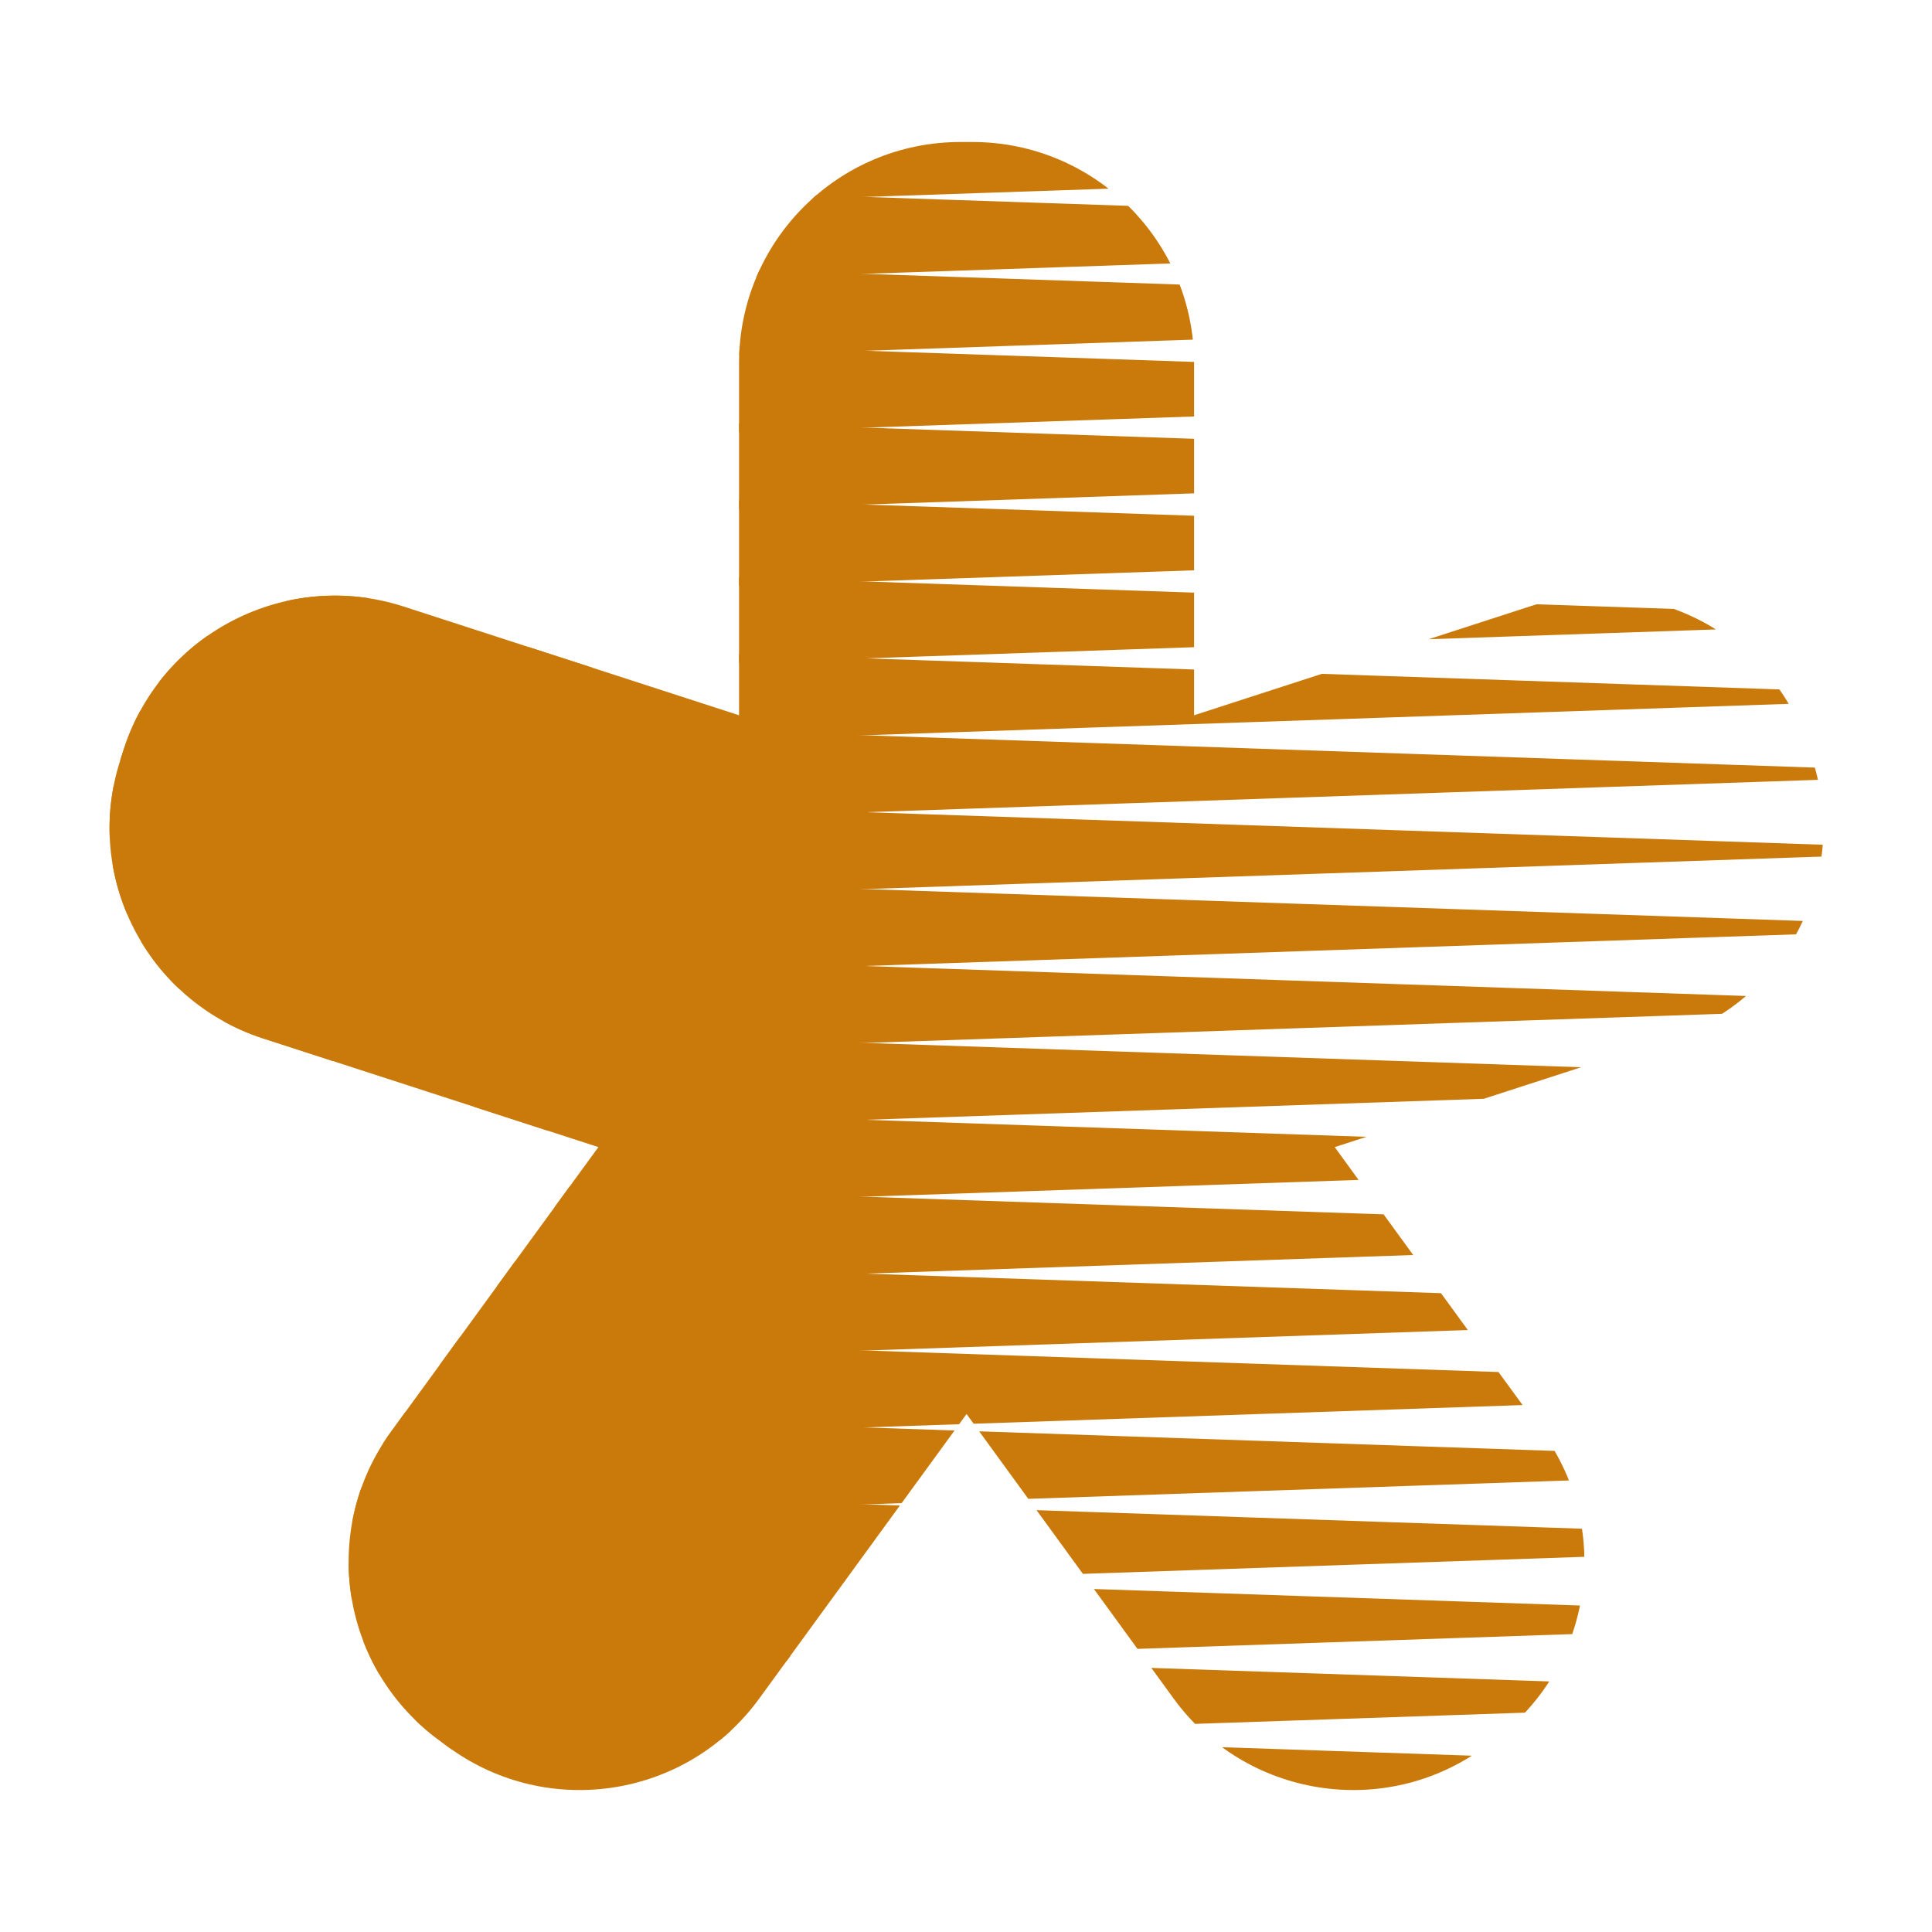
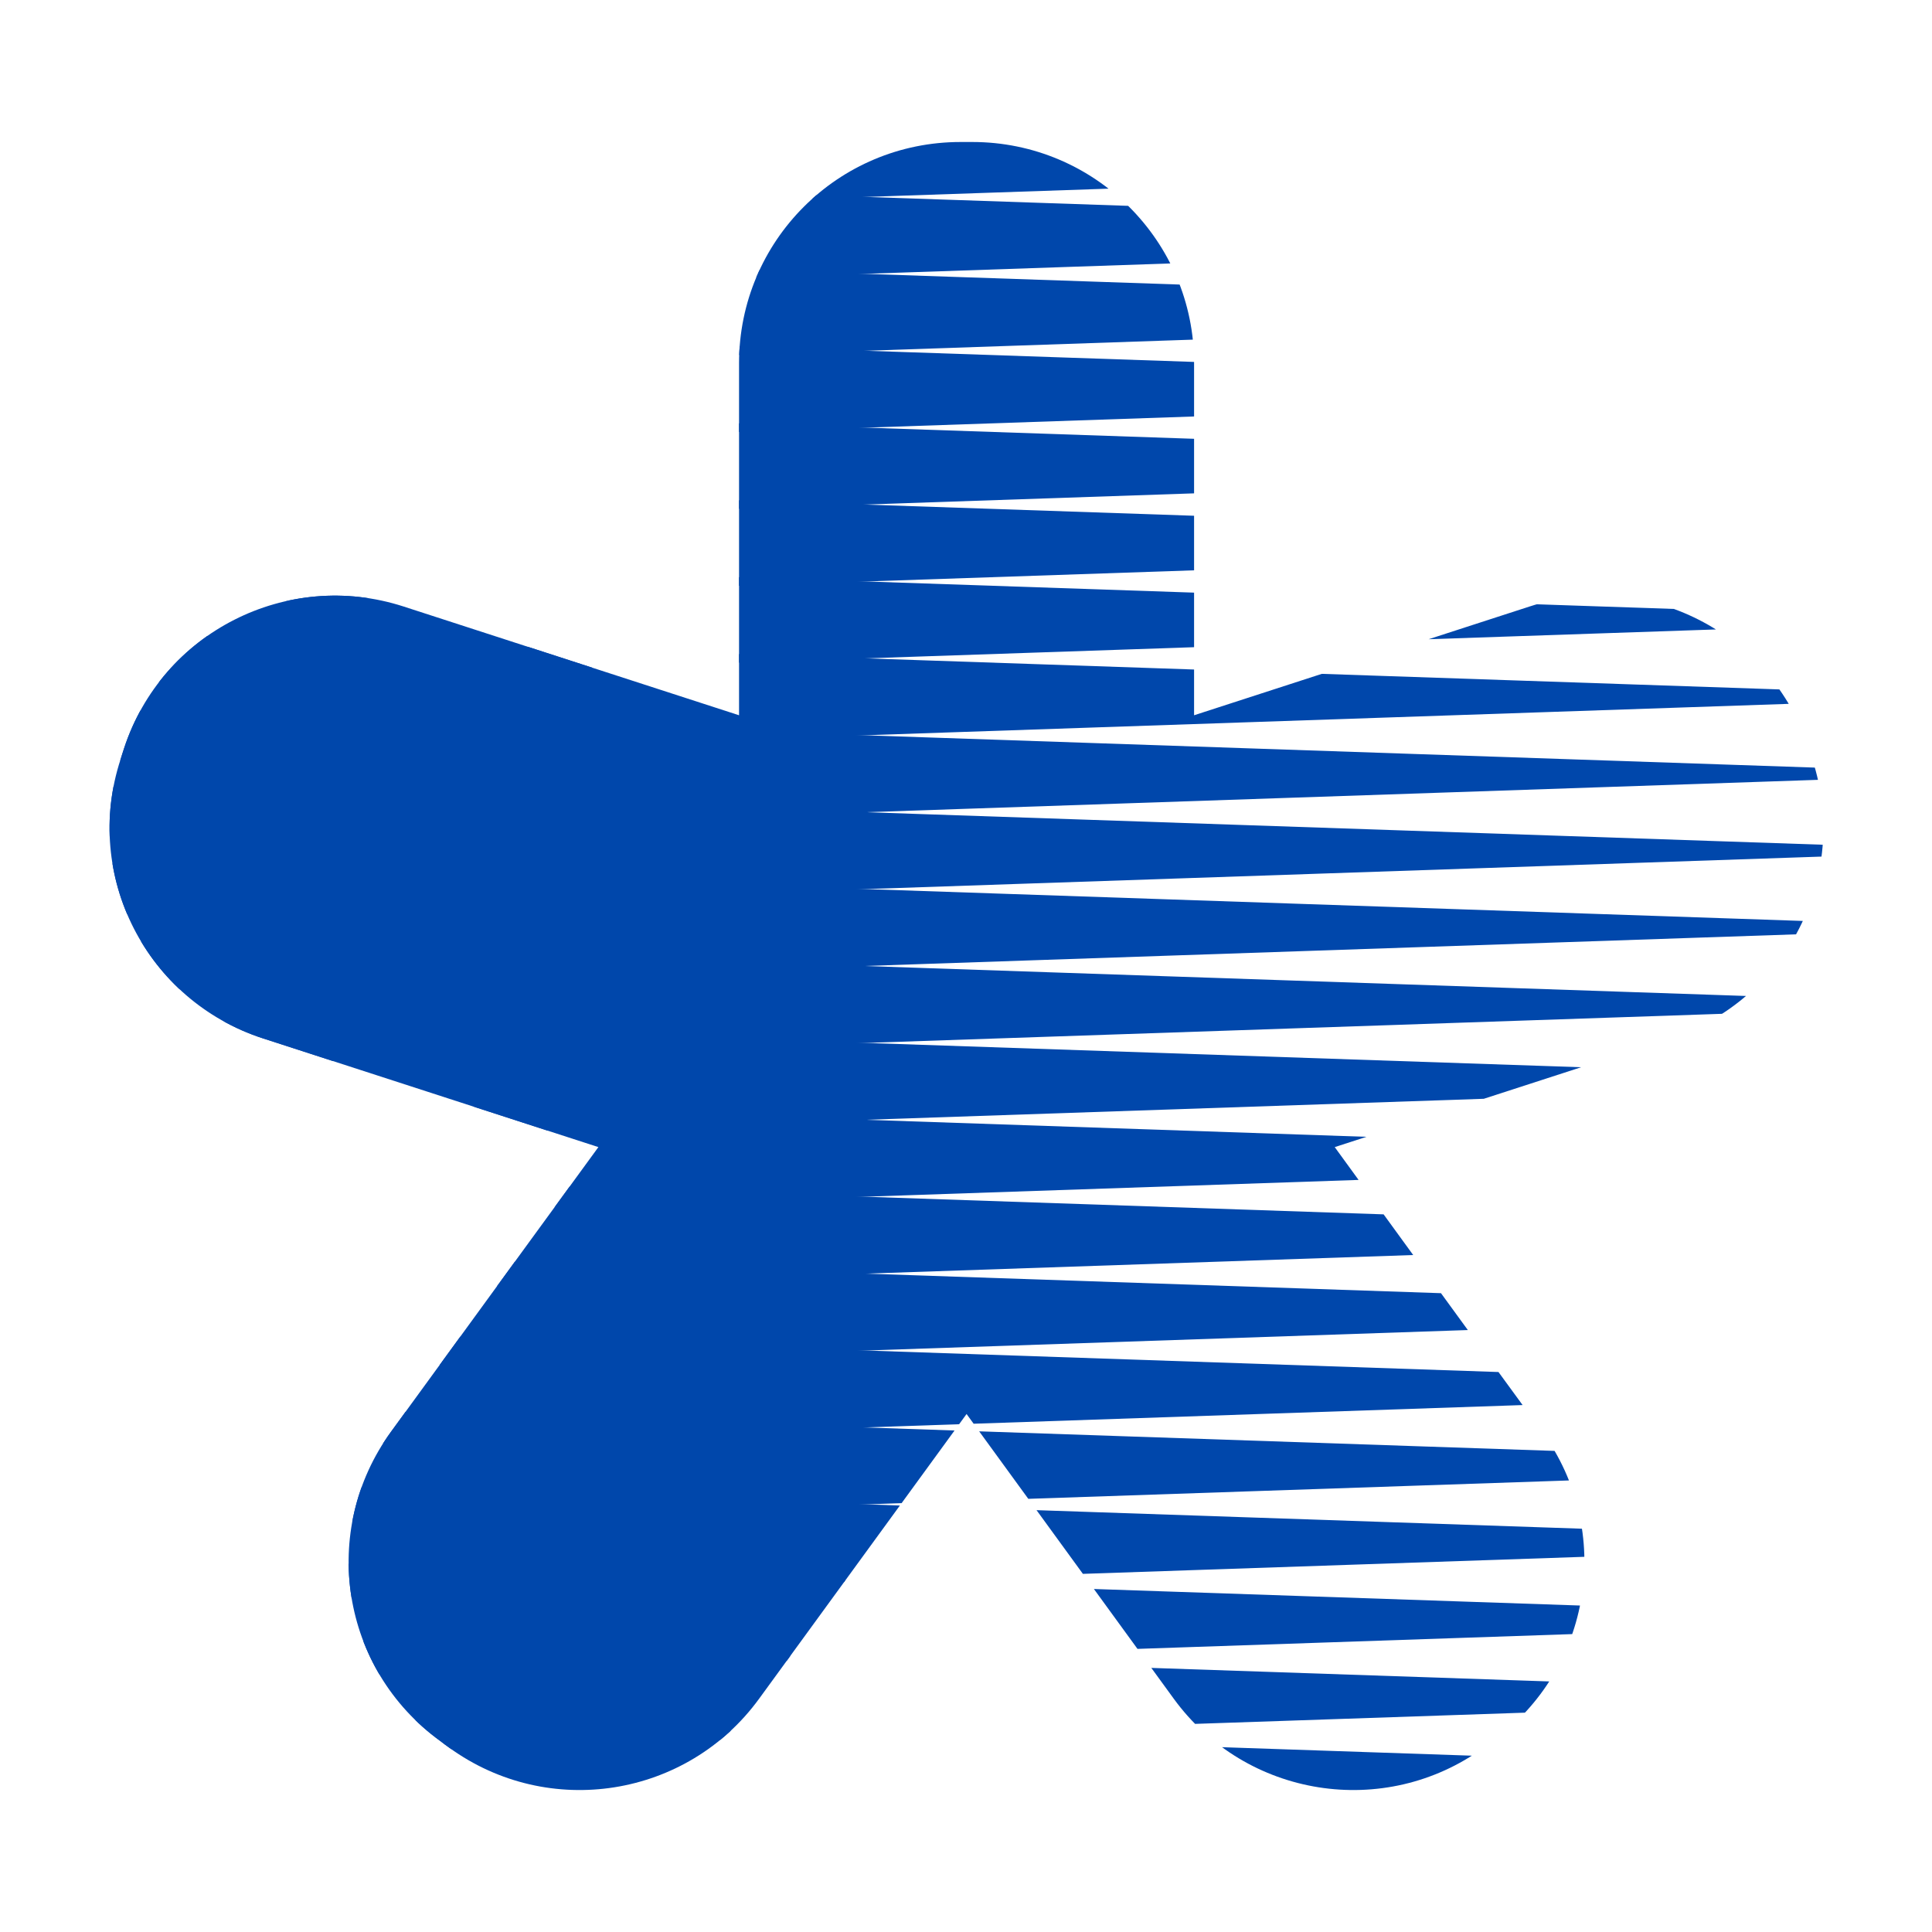
<svg xmlns="http://www.w3.org/2000/svg" width="500" zoomAndPan="magnify" viewBox="0 0 375 375" height="500" preserveAspectRatio="xMidYMid meet" version="1.0">
  <defs>
    <clipPath id="846d2627fd">
      <path d="M 21.242 27.562 L 354 27.562 L 354 45 L 21.242 45 Z M 21.242 27.562 " clip-rule="nonzero" />
    </clipPath>
    <clipPath id="1c17666295">
      <path d="M 147.336 329.73 C 133.344 348.926 106.488 353.18 87.23 339.25 C 86.594 338.816 86.016 338.352 85.426 337.906 C 66.168 323.973 61.93 297.121 75.875 277.93 C 94.301 252.594 116.148 222.652 116.148 222.652 C 116.148 222.652 80.852 211.219 51.023 201.543 C 28.406 194.199 16.027 169.969 23.387 147.434 C 23.625 146.73 23.816 145.996 24.074 145.277 C 31.43 122.727 55.707 110.41 78.324 117.719 C 108.152 127.395 143.449 138.832 143.449 138.832 L 143.449 70.488 C 143.449 46.77 162.66 27.562 186.441 27.562 L 188.73 27.562 C 212.465 27.562 231.77 46.77 231.77 70.488 L 231.77 138.832 C 231.77 138.832 267.066 127.395 296.895 117.719 C 319.508 110.395 343.789 122.727 351.098 145.277 C 351.387 146.012 351.578 146.73 351.785 147.434 C 359.141 169.988 346.812 194.199 324.195 201.543 C 294.32 211.219 259.07 222.652 259.07 222.652 C 259.07 222.652 280.805 252.594 299.34 277.93 C 313.289 297.121 308.984 323.957 289.793 337.906 C 289.203 338.336 288.578 338.801 287.938 339.25 C 268.73 353.18 241.828 348.926 227.832 329.73 C 209.41 304.398 187.609 274.457 187.609 274.457 C 187.609 274.457 165.777 304.398 147.336 329.73 Z M 147.336 329.73 " clip-rule="nonzero" />
    </clipPath>
    <clipPath id="b67107c4ed">
      <path d="M 21.242 32 L 354 32 L 354 60 L 21.242 60 Z M 21.242 32 " clip-rule="nonzero" />
    </clipPath>
    <clipPath id="4bcb7b3279">
      <path d="M 147.336 329.73 C 133.344 348.926 106.488 353.18 87.23 339.25 C 86.594 338.816 86.016 338.352 85.426 337.906 C 66.168 323.973 61.93 297.121 75.875 277.93 C 94.301 252.594 116.148 222.652 116.148 222.652 C 116.148 222.652 80.852 211.219 51.023 201.543 C 28.406 194.199 16.027 169.969 23.387 147.434 C 23.625 146.73 23.816 145.996 24.074 145.277 C 31.43 122.727 55.707 110.41 78.324 117.719 C 108.152 127.395 143.449 138.832 143.449 138.832 L 143.449 70.488 C 143.449 46.77 162.66 27.562 186.441 27.562 L 188.73 27.562 C 212.465 27.562 231.77 46.77 231.77 70.488 L 231.77 138.832 C 231.77 138.832 267.066 127.395 296.895 117.719 C 319.508 110.395 343.789 122.727 351.098 145.277 C 351.387 146.012 351.578 146.73 351.785 147.434 C 359.141 169.988 346.812 194.199 324.195 201.543 C 294.32 211.219 259.07 222.652 259.07 222.652 C 259.07 222.652 280.805 252.594 299.34 277.93 C 313.289 297.121 308.984 323.957 289.793 337.906 C 289.203 338.336 288.578 338.801 287.938 339.25 C 268.73 353.18 241.828 348.926 227.832 329.73 C 209.41 304.398 187.609 274.457 187.609 274.457 C 187.609 274.457 165.777 304.398 147.336 329.73 Z M 147.336 329.73 " clip-rule="nonzero" />
    </clipPath>
    <clipPath id="239f1c3ef4">
      <path d="M 21.242 47 L 354 47 L 354 75 L 21.242 75 Z M 21.242 47 " clip-rule="nonzero" />
    </clipPath>
    <clipPath id="25548eeae4">
      <path d="M 147.336 329.73 C 133.344 348.926 106.488 353.18 87.23 339.25 C 86.594 338.816 86.016 338.352 85.426 337.906 C 66.168 323.973 61.93 297.121 75.875 277.93 C 94.301 252.594 116.148 222.652 116.148 222.652 C 116.148 222.652 80.852 211.219 51.023 201.543 C 28.406 194.199 16.027 169.969 23.387 147.434 C 23.625 146.73 23.816 145.996 24.074 145.277 C 31.43 122.727 55.707 110.41 78.324 117.719 C 108.152 127.395 143.449 138.832 143.449 138.832 L 143.449 70.488 C 143.449 46.77 162.66 27.562 186.441 27.562 L 188.73 27.562 C 212.465 27.562 231.77 46.77 231.77 70.488 L 231.77 138.832 C 231.77 138.832 267.066 127.395 296.895 117.719 C 319.508 110.395 343.789 122.727 351.098 145.277 C 351.387 146.012 351.578 146.73 351.785 147.434 C 359.141 169.988 346.812 194.199 324.195 201.543 C 294.32 211.219 259.07 222.652 259.07 222.652 C 259.07 222.652 280.805 252.594 299.34 277.93 C 313.289 297.121 308.984 323.957 289.793 337.906 C 289.203 338.336 288.578 338.801 287.938 339.25 C 268.73 353.18 241.828 348.926 227.832 329.73 C 209.41 304.398 187.609 274.457 187.609 274.457 C 187.609 274.457 165.777 304.398 147.336 329.73 Z M 147.336 329.73 " clip-rule="nonzero" />
    </clipPath>
    <clipPath id="4e769411f2">
      <path d="M 21.242 61 L 354 61 L 354 90 L 21.242 90 Z M 21.242 61 " clip-rule="nonzero" />
    </clipPath>
    <clipPath id="ec1c4f6a53">
      <path d="M 147.336 329.73 C 133.344 348.926 106.488 353.18 87.23 339.25 C 86.594 338.816 86.016 338.352 85.426 337.906 C 66.168 323.973 61.93 297.121 75.875 277.93 C 94.301 252.594 116.148 222.652 116.148 222.652 C 116.148 222.652 80.852 211.219 51.023 201.543 C 28.406 194.199 16.027 169.969 23.387 147.434 C 23.625 146.73 23.816 145.996 24.074 145.277 C 31.43 122.727 55.707 110.41 78.324 117.719 C 108.152 127.395 143.449 138.832 143.449 138.832 L 143.449 70.488 C 143.449 46.77 162.66 27.562 186.441 27.562 L 188.73 27.562 C 212.465 27.562 231.77 46.77 231.77 70.488 L 231.77 138.832 C 231.77 138.832 267.066 127.395 296.895 117.719 C 319.508 110.395 343.789 122.727 351.098 145.277 C 351.387 146.012 351.578 146.73 351.785 147.434 C 359.141 169.988 346.812 194.199 324.195 201.543 C 294.32 211.219 259.07 222.652 259.07 222.652 C 259.07 222.652 280.805 252.594 299.34 277.93 C 313.289 297.121 308.984 323.957 289.793 337.906 C 289.203 338.336 288.578 338.801 287.938 339.25 C 268.73 353.18 241.828 348.926 227.832 329.73 C 209.41 304.398 187.609 274.457 187.609 274.457 C 187.609 274.457 165.777 304.398 147.336 329.73 Z M 147.336 329.73 " clip-rule="nonzero" />
    </clipPath>
    <clipPath id="59d74f00a9">
      <path d="M 21.242 76 L 354 76 L 354 105 L 21.242 105 Z M 21.242 76 " clip-rule="nonzero" />
    </clipPath>
    <clipPath id="4a79bfa28d">
      <path d="M 147.336 329.73 C 133.344 348.926 106.488 353.18 87.23 339.25 C 86.594 338.816 86.016 338.352 85.426 337.906 C 66.168 323.973 61.93 297.121 75.875 277.93 C 94.301 252.594 116.148 222.652 116.148 222.652 C 116.148 222.652 80.852 211.219 51.023 201.543 C 28.406 194.199 16.027 169.969 23.387 147.434 C 23.625 146.73 23.816 145.996 24.074 145.277 C 31.43 122.727 55.707 110.41 78.324 117.719 C 108.152 127.395 143.449 138.832 143.449 138.832 L 143.449 70.488 C 143.449 46.77 162.66 27.562 186.441 27.562 L 188.73 27.562 C 212.465 27.562 231.77 46.77 231.77 70.488 L 231.77 138.832 C 231.77 138.832 267.066 127.395 296.895 117.719 C 319.508 110.395 343.789 122.727 351.098 145.277 C 351.387 146.012 351.578 146.73 351.785 147.434 C 359.141 169.988 346.812 194.199 324.195 201.543 C 294.32 211.219 259.07 222.652 259.07 222.652 C 259.07 222.652 280.805 252.594 299.34 277.93 C 313.289 297.121 308.984 323.957 289.793 337.906 C 289.203 338.336 288.578 338.801 287.938 339.25 C 268.73 353.18 241.828 348.926 227.832 329.73 C 209.41 304.398 187.609 274.457 187.609 274.457 C 187.609 274.457 165.777 304.398 147.336 329.73 Z M 147.336 329.73 " clip-rule="nonzero" />
    </clipPath>
    <clipPath id="18f8cc3c72">
      <path d="M 21.242 91 L 354 91 L 354 119 L 21.242 119 Z M 21.242 91 " clip-rule="nonzero" />
    </clipPath>
    <clipPath id="bc3f425c98">
      <path d="M 147.336 329.73 C 133.344 348.926 106.488 353.18 87.23 339.25 C 86.594 338.816 86.016 338.352 85.426 337.906 C 66.168 323.973 61.93 297.121 75.875 277.93 C 94.301 252.594 116.148 222.652 116.148 222.652 C 116.148 222.652 80.852 211.219 51.023 201.543 C 28.406 194.199 16.027 169.969 23.387 147.434 C 23.625 146.73 23.816 145.996 24.074 145.277 C 31.43 122.727 55.707 110.41 78.324 117.719 C 108.152 127.395 143.449 138.832 143.449 138.832 L 143.449 70.488 C 143.449 46.77 162.66 27.562 186.441 27.562 L 188.73 27.562 C 212.465 27.562 231.77 46.77 231.77 70.488 L 231.77 138.832 C 231.77 138.832 267.066 127.395 296.895 117.719 C 319.508 110.395 343.789 122.727 351.098 145.277 C 351.387 146.012 351.578 146.73 351.785 147.434 C 359.141 169.988 346.812 194.199 324.195 201.543 C 294.32 211.219 259.07 222.652 259.07 222.652 C 259.07 222.652 280.805 252.594 299.34 277.93 C 313.289 297.121 308.984 323.957 289.793 337.906 C 289.203 338.336 288.578 338.801 287.938 339.25 C 268.73 353.18 241.828 348.926 227.832 329.73 C 209.41 304.398 187.609 274.457 187.609 274.457 C 187.609 274.457 165.777 304.398 147.336 329.73 Z M 147.336 329.73 " clip-rule="nonzero" />
    </clipPath>
    <clipPath id="8e218f6658">
      <path d="M 21.242 106 L 354 106 L 354 134 L 21.242 134 Z M 21.242 106 " clip-rule="nonzero" />
    </clipPath>
    <clipPath id="dfae917da2">
      <path d="M 147.336 329.73 C 133.344 348.926 106.488 353.18 87.23 339.25 C 86.594 338.816 86.016 338.352 85.426 337.906 C 66.168 323.973 61.93 297.121 75.875 277.93 C 94.301 252.594 116.148 222.652 116.148 222.652 C 116.148 222.652 80.852 211.219 51.023 201.543 C 28.406 194.199 16.027 169.969 23.387 147.434 C 23.625 146.73 23.816 145.996 24.074 145.277 C 31.43 122.727 55.707 110.41 78.324 117.719 C 108.152 127.395 143.449 138.832 143.449 138.832 L 143.449 70.488 C 143.449 46.77 162.66 27.562 186.441 27.562 L 188.73 27.562 C 212.465 27.562 231.77 46.77 231.77 70.488 L 231.77 138.832 C 231.77 138.832 267.066 127.395 296.895 117.719 C 319.508 110.395 343.789 122.727 351.098 145.277 C 351.387 146.012 351.578 146.73 351.785 147.434 C 359.141 169.988 346.812 194.199 324.195 201.543 C 294.32 211.219 259.07 222.652 259.07 222.652 C 259.07 222.652 280.805 252.594 299.34 277.93 C 313.289 297.121 308.984 323.957 289.793 337.906 C 289.203 338.336 288.578 338.801 287.938 339.25 C 268.73 353.18 241.828 348.926 227.832 329.73 C 209.41 304.398 187.609 274.457 187.609 274.457 C 187.609 274.457 165.777 304.398 147.336 329.73 Z M 147.336 329.73 " clip-rule="nonzero" />
    </clipPath>
    <clipPath id="a7ffdead7a">
      <path d="M 21.242 121 L 354 121 L 354 149 L 21.242 149 Z M 21.242 121 " clip-rule="nonzero" />
    </clipPath>
    <clipPath id="7ac23df32a">
      <path d="M 147.336 329.73 C 133.344 348.926 106.488 353.18 87.23 339.25 C 86.594 338.816 86.016 338.352 85.426 337.906 C 66.168 323.973 61.93 297.121 75.875 277.93 C 94.301 252.594 116.148 222.652 116.148 222.652 C 116.148 222.652 80.852 211.219 51.023 201.543 C 28.406 194.199 16.027 169.969 23.387 147.434 C 23.625 146.73 23.816 145.996 24.074 145.277 C 31.43 122.727 55.707 110.41 78.324 117.719 C 108.152 127.395 143.449 138.832 143.449 138.832 L 143.449 70.488 C 143.449 46.77 162.66 27.562 186.441 27.562 L 188.73 27.562 C 212.465 27.562 231.77 46.77 231.77 70.488 L 231.77 138.832 C 231.77 138.832 267.066 127.395 296.895 117.719 C 319.508 110.395 343.789 122.727 351.098 145.277 C 351.387 146.012 351.578 146.73 351.785 147.434 C 359.141 169.988 346.812 194.199 324.195 201.543 C 294.32 211.219 259.07 222.652 259.07 222.652 C 259.07 222.652 280.805 252.594 299.34 277.93 C 313.289 297.121 308.984 323.957 289.793 337.906 C 289.203 338.336 288.578 338.801 287.938 339.25 C 268.73 353.18 241.828 348.926 227.832 329.73 C 209.41 304.398 187.609 274.457 187.609 274.457 C 187.609 274.457 165.777 304.398 147.336 329.73 Z M 147.336 329.73 " clip-rule="nonzero" />
    </clipPath>
    <clipPath id="889c80b71e">
      <path d="M 21.242 136 L 354 136 L 354 164 L 21.242 164 Z M 21.242 136 " clip-rule="nonzero" />
    </clipPath>
    <clipPath id="91bda8b24e">
      <path d="M 147.336 329.73 C 133.344 348.926 106.488 353.18 87.23 339.25 C 86.594 338.816 86.016 338.352 85.426 337.906 C 66.168 323.973 61.93 297.121 75.875 277.93 C 94.301 252.594 116.148 222.652 116.148 222.652 C 116.148 222.652 80.852 211.219 51.023 201.543 C 28.406 194.199 16.027 169.969 23.387 147.434 C 23.625 146.73 23.816 145.996 24.074 145.277 C 31.43 122.727 55.707 110.41 78.324 117.719 C 108.152 127.395 143.449 138.832 143.449 138.832 L 143.449 70.488 C 143.449 46.77 162.66 27.562 186.441 27.562 L 188.73 27.562 C 212.465 27.562 231.77 46.77 231.77 70.488 L 231.77 138.832 C 231.77 138.832 267.066 127.395 296.895 117.719 C 319.508 110.395 343.789 122.727 351.098 145.277 C 351.387 146.012 351.578 146.73 351.785 147.434 C 359.141 169.988 346.812 194.199 324.195 201.543 C 294.32 211.219 259.07 222.652 259.07 222.652 C 259.07 222.652 280.805 252.594 299.34 277.93 C 313.289 297.121 308.984 323.957 289.793 337.906 C 289.203 338.336 288.578 338.801 287.938 339.25 C 268.73 353.18 241.828 348.926 227.832 329.73 C 209.41 304.398 187.609 274.457 187.609 274.457 C 187.609 274.457 165.777 304.398 147.336 329.73 Z M 147.336 329.73 " clip-rule="nonzero" />
    </clipPath>
    <clipPath id="bf552c77ee">
      <path d="M 21.242 151 L 354 151 L 354 179 L 21.242 179 Z M 21.242 151 " clip-rule="nonzero" />
    </clipPath>
    <clipPath id="5dc0c05a8c">
      <path d="M 147.336 329.73 C 133.344 348.926 106.488 353.18 87.23 339.25 C 86.594 338.816 86.016 338.352 85.426 337.906 C 66.168 323.973 61.93 297.121 75.875 277.93 C 94.301 252.594 116.148 222.652 116.148 222.652 C 116.148 222.652 80.852 211.219 51.023 201.543 C 28.406 194.199 16.027 169.969 23.387 147.434 C 23.625 146.73 23.816 145.996 24.074 145.277 C 31.43 122.727 55.707 110.41 78.324 117.719 C 108.152 127.395 143.449 138.832 143.449 138.832 L 143.449 70.488 C 143.449 46.77 162.66 27.562 186.441 27.562 L 188.73 27.562 C 212.465 27.562 231.77 46.77 231.77 70.488 L 231.77 138.832 C 231.77 138.832 267.066 127.395 296.895 117.719 C 319.508 110.395 343.789 122.727 351.098 145.277 C 351.387 146.012 351.578 146.73 351.785 147.434 C 359.141 169.988 346.812 194.199 324.195 201.543 C 294.32 211.219 259.07 222.652 259.07 222.652 C 259.07 222.652 280.805 252.594 299.34 277.93 C 313.289 297.121 308.984 323.957 289.793 337.906 C 289.203 338.336 288.578 338.801 287.938 339.25 C 268.73 353.18 241.828 348.926 227.832 329.73 C 209.41 304.398 187.609 274.457 187.609 274.457 C 187.609 274.457 165.777 304.398 147.336 329.73 Z M 147.336 329.73 " clip-rule="nonzero" />
    </clipPath>
    <clipPath id="2c8d3a0c11">
      <path d="M 21.242 166 L 354 166 L 354 194 L 21.242 194 Z M 21.242 166 " clip-rule="nonzero" />
    </clipPath>
    <clipPath id="d4ba5630dd">
      <path d="M 147.336 329.73 C 133.344 348.926 106.488 353.18 87.23 339.25 C 86.594 338.816 86.016 338.352 85.426 337.906 C 66.168 323.973 61.93 297.121 75.875 277.93 C 94.301 252.594 116.148 222.652 116.148 222.652 C 116.148 222.652 80.852 211.219 51.023 201.543 C 28.406 194.199 16.027 169.969 23.387 147.434 C 23.625 146.73 23.816 145.996 24.074 145.277 C 31.43 122.727 55.707 110.41 78.324 117.719 C 108.152 127.395 143.449 138.832 143.449 138.832 L 143.449 70.488 C 143.449 46.77 162.66 27.562 186.441 27.562 L 188.73 27.562 C 212.465 27.562 231.77 46.77 231.77 70.488 L 231.77 138.832 C 231.77 138.832 267.066 127.395 296.895 117.719 C 319.508 110.395 343.789 122.727 351.098 145.277 C 351.387 146.012 351.578 146.73 351.785 147.434 C 359.141 169.988 346.812 194.199 324.195 201.543 C 294.32 211.219 259.07 222.652 259.07 222.652 C 259.07 222.652 280.805 252.594 299.34 277.93 C 313.289 297.121 308.984 323.957 289.793 337.906 C 289.203 338.336 288.578 338.801 287.938 339.25 C 268.73 353.18 241.828 348.926 227.832 329.73 C 209.41 304.398 187.609 274.457 187.609 274.457 C 187.609 274.457 165.777 304.398 147.336 329.73 Z M 147.336 329.73 " clip-rule="nonzero" />
    </clipPath>
    <clipPath id="be1769e89f">
      <path d="M 21.242 181 L 354 181 L 354 209 L 21.242 209 Z M 21.242 181 " clip-rule="nonzero" />
    </clipPath>
    <clipPath id="778aa184af">
      <path d="M 147.336 329.73 C 133.344 348.926 106.488 353.18 87.23 339.25 C 86.594 338.816 86.016 338.352 85.426 337.906 C 66.168 323.973 61.93 297.121 75.875 277.93 C 94.301 252.594 116.148 222.652 116.148 222.652 C 116.148 222.652 80.852 211.219 51.023 201.543 C 28.406 194.199 16.027 169.969 23.387 147.434 C 23.625 146.73 23.816 145.996 24.074 145.277 C 31.43 122.727 55.707 110.41 78.324 117.719 C 108.152 127.395 143.449 138.832 143.449 138.832 L 143.449 70.488 C 143.449 46.77 162.66 27.562 186.441 27.562 L 188.73 27.562 C 212.465 27.562 231.77 46.77 231.77 70.488 L 231.77 138.832 C 231.77 138.832 267.066 127.395 296.895 117.719 C 319.508 110.395 343.789 122.727 351.098 145.277 C 351.387 146.012 351.578 146.73 351.785 147.434 C 359.141 169.988 346.812 194.199 324.195 201.543 C 294.32 211.219 259.07 222.652 259.07 222.652 C 259.07 222.652 280.805 252.594 299.34 277.93 C 313.289 297.121 308.984 323.957 289.793 337.906 C 289.203 338.336 288.578 338.801 287.938 339.25 C 268.73 353.18 241.828 348.926 227.832 329.73 C 209.41 304.398 187.609 274.457 187.609 274.457 C 187.609 274.457 165.777 304.398 147.336 329.73 Z M 147.336 329.73 " clip-rule="nonzero" />
    </clipPath>
    <clipPath id="a9affb54ce">
      <path d="M 21.242 196 L 354 196 L 354 224 L 21.242 224 Z M 21.242 196 " clip-rule="nonzero" />
    </clipPath>
    <clipPath id="3beb275bf1">
      <path d="M 147.336 329.73 C 133.344 348.926 106.488 353.18 87.23 339.25 C 86.594 338.816 86.016 338.352 85.426 337.906 C 66.168 323.973 61.93 297.121 75.875 277.93 C 94.301 252.594 116.148 222.652 116.148 222.652 C 116.148 222.652 80.852 211.219 51.023 201.543 C 28.406 194.199 16.027 169.969 23.387 147.434 C 23.625 146.73 23.816 145.996 24.074 145.277 C 31.43 122.727 55.707 110.41 78.324 117.719 C 108.152 127.395 143.449 138.832 143.449 138.832 L 143.449 70.488 C 143.449 46.77 162.66 27.562 186.441 27.562 L 188.73 27.562 C 212.465 27.562 231.77 46.77 231.77 70.488 L 231.77 138.832 C 231.77 138.832 267.066 127.395 296.895 117.719 C 319.508 110.395 343.789 122.727 351.098 145.277 C 351.387 146.012 351.578 146.73 351.785 147.434 C 359.141 169.988 346.812 194.199 324.195 201.543 C 294.32 211.219 259.07 222.652 259.07 222.652 C 259.07 222.652 280.805 252.594 299.34 277.93 C 313.289 297.121 308.984 323.957 289.793 337.906 C 289.203 338.336 288.578 338.801 287.938 339.25 C 268.73 353.18 241.828 348.926 227.832 329.73 C 209.41 304.398 187.609 274.457 187.609 274.457 C 187.609 274.457 165.777 304.398 147.336 329.73 Z M 147.336 329.73 " clip-rule="nonzero" />
    </clipPath>
    <clipPath id="f88423b8b4">
      <path d="M 21.242 211 L 354 211 L 354 239 L 21.242 239 Z M 21.242 211 " clip-rule="nonzero" />
    </clipPath>
    <clipPath id="7b7dac00a6">
      <path d="M 147.336 329.73 C 133.344 348.926 106.488 353.18 87.23 339.25 C 86.594 338.816 86.016 338.352 85.426 337.906 C 66.168 323.973 61.93 297.121 75.875 277.93 C 94.301 252.594 116.148 222.652 116.148 222.652 C 116.148 222.652 80.852 211.219 51.023 201.543 C 28.406 194.199 16.027 169.969 23.387 147.434 C 23.625 146.73 23.816 145.996 24.074 145.277 C 31.43 122.727 55.707 110.41 78.324 117.719 C 108.152 127.395 143.449 138.832 143.449 138.832 L 143.449 70.488 C 143.449 46.77 162.66 27.562 186.441 27.562 L 188.73 27.562 C 212.465 27.562 231.77 46.77 231.77 70.488 L 231.77 138.832 C 231.77 138.832 267.066 127.395 296.895 117.719 C 319.508 110.395 343.789 122.727 351.098 145.277 C 351.387 146.012 351.578 146.73 351.785 147.434 C 359.141 169.988 346.812 194.199 324.195 201.543 C 294.32 211.219 259.07 222.652 259.07 222.652 C 259.07 222.652 280.805 252.594 299.34 277.93 C 313.289 297.121 308.984 323.957 289.793 337.906 C 289.203 338.336 288.578 338.801 287.938 339.25 C 268.73 353.18 241.828 348.926 227.832 329.73 C 209.41 304.398 187.609 274.457 187.609 274.457 C 187.609 274.457 165.777 304.398 147.336 329.73 Z M 147.336 329.73 " clip-rule="nonzero" />
    </clipPath>
    <clipPath id="2fe3b1e2af">
      <path d="M 21.242 226 L 354 226 L 354 254 L 21.242 254 Z M 21.242 226 " clip-rule="nonzero" />
    </clipPath>
    <clipPath id="392f0bcef5">
      <path d="M 147.336 329.73 C 133.344 348.926 106.488 353.18 87.23 339.25 C 86.594 338.816 86.016 338.352 85.426 337.906 C 66.168 323.973 61.93 297.121 75.875 277.93 C 94.301 252.594 116.148 222.652 116.148 222.652 C 116.148 222.652 80.852 211.219 51.023 201.543 C 28.406 194.199 16.027 169.969 23.387 147.434 C 23.625 146.73 23.816 145.996 24.074 145.277 C 31.43 122.727 55.707 110.41 78.324 117.719 C 108.152 127.395 143.449 138.832 143.449 138.832 L 143.449 70.488 C 143.449 46.77 162.66 27.562 186.441 27.562 L 188.73 27.562 C 212.465 27.562 231.77 46.77 231.77 70.488 L 231.77 138.832 C 231.77 138.832 267.066 127.395 296.895 117.719 C 319.508 110.395 343.789 122.727 351.098 145.277 C 351.387 146.012 351.578 146.73 351.785 147.434 C 359.141 169.988 346.812 194.199 324.195 201.543 C 294.32 211.219 259.07 222.652 259.07 222.652 C 259.07 222.652 280.805 252.594 299.34 277.93 C 313.289 297.121 308.984 323.957 289.793 337.906 C 289.203 338.336 288.578 338.801 287.938 339.25 C 268.73 353.18 241.828 348.926 227.832 329.73 C 209.41 304.398 187.609 274.457 187.609 274.457 C 187.609 274.457 165.777 304.398 147.336 329.73 Z M 147.336 329.73 " clip-rule="nonzero" />
    </clipPath>
    <clipPath id="79d746da21">
      <path d="M 21.242 241 L 354 241 L 354 269 L 21.242 269 Z M 21.242 241 " clip-rule="nonzero" />
    </clipPath>
    <clipPath id="4cd6c43f71">
      <path d="M 147.336 329.73 C 133.344 348.926 106.488 353.18 87.23 339.25 C 86.594 338.816 86.016 338.352 85.426 337.906 C 66.168 323.973 61.93 297.121 75.875 277.93 C 94.301 252.594 116.148 222.652 116.148 222.652 C 116.148 222.652 80.852 211.219 51.023 201.543 C 28.406 194.199 16.027 169.969 23.387 147.434 C 23.625 146.73 23.816 145.996 24.074 145.277 C 31.43 122.727 55.707 110.41 78.324 117.719 C 108.152 127.395 143.449 138.832 143.449 138.832 L 143.449 70.488 C 143.449 46.77 162.66 27.562 186.441 27.562 L 188.73 27.562 C 212.465 27.562 231.77 46.77 231.77 70.488 L 231.77 138.832 C 231.77 138.832 267.066 127.395 296.895 117.719 C 319.508 110.395 343.789 122.727 351.098 145.277 C 351.387 146.012 351.578 146.73 351.785 147.434 C 359.141 169.988 346.812 194.199 324.195 201.543 C 294.32 211.219 259.07 222.652 259.07 222.652 C 259.07 222.652 280.805 252.594 299.34 277.93 C 313.289 297.121 308.984 323.957 289.793 337.906 C 289.203 338.336 288.578 338.801 287.938 339.25 C 268.73 353.18 241.828 348.926 227.832 329.73 C 209.41 304.398 187.609 274.457 187.609 274.457 C 187.609 274.457 165.777 304.398 147.336 329.73 Z M 147.336 329.73 " clip-rule="nonzero" />
    </clipPath>
    <clipPath id="7b22cd13e1">
      <path d="M 21.242 256 L 354 256 L 354 284 L 21.242 284 Z M 21.242 256 " clip-rule="nonzero" />
    </clipPath>
    <clipPath id="c143ef2018">
      <path d="M 147.336 329.73 C 133.344 348.926 106.488 353.18 87.23 339.25 C 86.594 338.816 86.016 338.352 85.426 337.906 C 66.168 323.973 61.93 297.121 75.875 277.93 C 94.301 252.594 116.148 222.652 116.148 222.652 C 116.148 222.652 80.852 211.219 51.023 201.543 C 28.406 194.199 16.027 169.969 23.387 147.434 C 23.625 146.73 23.816 145.996 24.074 145.277 C 31.43 122.727 55.707 110.41 78.324 117.719 C 108.152 127.395 143.449 138.832 143.449 138.832 L 143.449 70.488 C 143.449 46.77 162.66 27.562 186.441 27.562 L 188.73 27.562 C 212.465 27.562 231.77 46.77 231.77 70.488 L 231.77 138.832 C 231.77 138.832 267.066 127.395 296.895 117.719 C 319.508 110.395 343.789 122.727 351.098 145.277 C 351.387 146.012 351.578 146.73 351.785 147.434 C 359.141 169.988 346.812 194.199 324.195 201.543 C 294.32 211.219 259.07 222.652 259.07 222.652 C 259.07 222.652 280.805 252.594 299.34 277.93 C 313.289 297.121 308.984 323.957 289.793 337.906 C 289.203 338.336 288.578 338.801 287.938 339.25 C 268.73 353.18 241.828 348.926 227.832 329.73 C 209.41 304.398 187.609 274.457 187.609 274.457 C 187.609 274.457 165.777 304.398 147.336 329.73 Z M 147.336 329.73 " clip-rule="nonzero" />
    </clipPath>
    <clipPath id="1eff3e63c2">
      <path d="M 21.242 270 L 354 270 L 354 299 L 21.242 299 Z M 21.242 270 " clip-rule="nonzero" />
    </clipPath>
    <clipPath id="bb00f1fc9f">
      <path d="M 147.336 329.73 C 133.344 348.926 106.488 353.18 87.23 339.25 C 86.594 338.816 86.016 338.352 85.426 337.906 C 66.168 323.973 61.93 297.121 75.875 277.93 C 94.301 252.594 116.148 222.652 116.148 222.652 C 116.148 222.652 80.852 211.219 51.023 201.543 C 28.406 194.199 16.027 169.969 23.387 147.434 C 23.625 146.73 23.816 145.996 24.074 145.277 C 31.43 122.727 55.707 110.41 78.324 117.719 C 108.152 127.395 143.449 138.832 143.449 138.832 L 143.449 70.488 C 143.449 46.77 162.66 27.562 186.441 27.562 L 188.73 27.562 C 212.465 27.562 231.77 46.77 231.77 70.488 L 231.77 138.832 C 231.77 138.832 267.066 127.395 296.895 117.719 C 319.508 110.395 343.789 122.727 351.098 145.277 C 351.387 146.012 351.578 146.73 351.785 147.434 C 359.141 169.988 346.812 194.199 324.195 201.543 C 294.32 211.219 259.07 222.652 259.07 222.652 C 259.07 222.652 280.805 252.594 299.34 277.93 C 313.289 297.121 308.984 323.957 289.793 337.906 C 289.203 338.336 288.578 338.801 287.938 339.25 C 268.73 353.18 241.828 348.926 227.832 329.73 C 209.41 304.398 187.609 274.457 187.609 274.457 C 187.609 274.457 165.777 304.398 147.336 329.73 Z M 147.336 329.73 " clip-rule="nonzero" />
    </clipPath>
    <clipPath id="e108d67e32">
      <path d="M 21.242 285 L 354 285 L 354 314 L 21.242 314 Z M 21.242 285 " clip-rule="nonzero" />
    </clipPath>
    <clipPath id="a1e20eea5d">
      <path d="M 147.336 329.73 C 133.344 348.926 106.488 353.18 87.23 339.25 C 86.594 338.816 86.016 338.352 85.426 337.906 C 66.168 323.973 61.93 297.121 75.875 277.93 C 94.301 252.594 116.148 222.652 116.148 222.652 C 116.148 222.652 80.852 211.219 51.023 201.543 C 28.406 194.199 16.027 169.969 23.387 147.434 C 23.625 146.73 23.816 145.996 24.074 145.277 C 31.43 122.727 55.707 110.41 78.324 117.719 C 108.152 127.395 143.449 138.832 143.449 138.832 L 143.449 70.488 C 143.449 46.77 162.66 27.562 186.441 27.562 L 188.73 27.562 C 212.465 27.562 231.77 46.77 231.77 70.488 L 231.77 138.832 C 231.77 138.832 267.066 127.395 296.895 117.719 C 319.508 110.395 343.789 122.727 351.098 145.277 C 351.387 146.012 351.578 146.73 351.785 147.434 C 359.141 169.988 346.812 194.199 324.195 201.543 C 294.32 211.219 259.07 222.652 259.07 222.652 C 259.07 222.652 280.805 252.594 299.34 277.93 C 313.289 297.121 308.984 323.957 289.793 337.906 C 289.203 338.336 288.578 338.801 287.938 339.25 C 268.73 353.18 241.828 348.926 227.832 329.73 C 209.41 304.398 187.609 274.457 187.609 274.457 C 187.609 274.457 165.777 304.398 147.336 329.73 Z M 147.336 329.73 " clip-rule="nonzero" />
    </clipPath>
    <clipPath id="f1ae341a71">
      <path d="M 21.242 300 L 354 300 L 354 328 L 21.242 328 Z M 21.242 300 " clip-rule="nonzero" />
    </clipPath>
    <clipPath id="0d1793cb76">
      <path d="M 147.336 329.73 C 133.344 348.926 106.488 353.18 87.23 339.25 C 86.594 338.816 86.016 338.352 85.426 337.906 C 66.168 323.973 61.93 297.121 75.875 277.93 C 94.301 252.594 116.148 222.652 116.148 222.652 C 116.148 222.652 80.852 211.219 51.023 201.543 C 28.406 194.199 16.027 169.969 23.387 147.434 C 23.625 146.73 23.816 145.996 24.074 145.277 C 31.43 122.727 55.707 110.41 78.324 117.719 C 108.152 127.395 143.449 138.832 143.449 138.832 L 143.449 70.488 C 143.449 46.77 162.66 27.562 186.441 27.562 L 188.73 27.562 C 212.465 27.562 231.77 46.77 231.77 70.488 L 231.77 138.832 C 231.77 138.832 267.066 127.395 296.895 117.719 C 319.508 110.395 343.789 122.727 351.098 145.277 C 351.387 146.012 351.578 146.73 351.785 147.434 C 359.141 169.988 346.812 194.199 324.195 201.543 C 294.32 211.219 259.07 222.652 259.07 222.652 C 259.07 222.652 280.805 252.594 299.34 277.93 C 313.289 297.121 308.984 323.957 289.793 337.906 C 289.203 338.336 288.578 338.801 287.938 339.25 C 268.73 353.18 241.828 348.926 227.832 329.73 C 209.41 304.398 187.609 274.457 187.609 274.457 C 187.609 274.457 165.777 304.398 147.336 329.73 Z M 147.336 329.73 " clip-rule="nonzero" />
    </clipPath>
    <clipPath id="9b4d765d82">
      <path d="M 21.242 315 L 354 315 L 354 343 L 21.242 343 Z M 21.242 315 " clip-rule="nonzero" />
    </clipPath>
    <clipPath id="7fc6b65854">
      <path d="M 147.336 329.73 C 133.344 348.926 106.488 353.18 87.23 339.25 C 86.594 338.816 86.016 338.352 85.426 337.906 C 66.168 323.973 61.93 297.121 75.875 277.93 C 94.301 252.594 116.148 222.652 116.148 222.652 C 116.148 222.652 80.852 211.219 51.023 201.543 C 28.406 194.199 16.027 169.969 23.387 147.434 C 23.625 146.73 23.816 145.996 24.074 145.277 C 31.43 122.727 55.707 110.41 78.324 117.719 C 108.152 127.395 143.449 138.832 143.449 138.832 L 143.449 70.488 C 143.449 46.77 162.66 27.562 186.441 27.562 L 188.73 27.562 C 212.465 27.562 231.77 46.77 231.77 70.488 L 231.77 138.832 C 231.77 138.832 267.066 127.395 296.895 117.719 C 319.508 110.395 343.789 122.727 351.098 145.277 C 351.387 146.012 351.578 146.73 351.785 147.434 C 359.141 169.988 346.812 194.199 324.195 201.543 C 294.32 211.219 259.07 222.652 259.07 222.652 C 259.07 222.652 280.805 252.594 299.34 277.93 C 313.289 297.121 308.984 323.957 289.793 337.906 C 289.203 338.336 288.578 338.801 287.938 339.25 C 268.73 353.18 241.828 348.926 227.832 329.73 C 209.41 304.398 187.609 274.457 187.609 274.457 C 187.609 274.457 165.777 304.398 147.336 329.73 Z M 147.336 329.73 " clip-rule="nonzero" />
    </clipPath>
    <clipPath id="d17724eee6">
      <path d="M 21.242 330 L 354 330 L 354 347.812 L 21.242 347.812 Z M 21.242 330 " clip-rule="nonzero" />
    </clipPath>
    <clipPath id="6a4f4f8387">
      <path d="M 147.336 329.73 C 133.344 348.926 106.488 353.18 87.23 339.25 C 86.594 338.816 86.016 338.352 85.426 337.906 C 66.168 323.973 61.93 297.121 75.875 277.93 C 94.301 252.594 116.148 222.652 116.148 222.652 C 116.148 222.652 80.852 211.219 51.023 201.543 C 28.406 194.199 16.027 169.969 23.387 147.434 C 23.625 146.73 23.816 145.996 24.074 145.277 C 31.43 122.727 55.707 110.41 78.324 117.719 C 108.152 127.395 143.449 138.832 143.449 138.832 L 143.449 70.488 C 143.449 46.77 162.66 27.562 186.441 27.562 L 188.73 27.562 C 212.465 27.562 231.77 46.77 231.77 70.488 L 231.77 138.832 C 231.77 138.832 267.066 127.395 296.895 117.719 C 319.508 110.395 343.789 122.727 351.098 145.277 C 351.387 146.012 351.578 146.73 351.785 147.434 C 359.141 169.988 346.812 194.199 324.195 201.543 C 294.32 211.219 259.07 222.652 259.07 222.652 C 259.07 222.652 280.805 252.594 299.34 277.93 C 313.289 297.121 308.984 323.957 289.793 337.906 C 289.203 338.336 288.578 338.801 287.938 339.25 C 268.73 353.18 241.828 348.926 227.832 329.73 C 209.41 304.398 187.609 274.457 187.609 274.457 C 187.609 274.457 165.777 304.398 147.336 329.73 Z M 147.336 329.73 " clip-rule="nonzero" />
    </clipPath>
  </defs>
  <g clip-path="url(#846d2627fd)">
    <g clip-path="url(#1c17666295)">
-       <path fill="#c97a0a" d="M -12.344 17.168 L 387.5 30.762 L -12.344 44.355 Z M -12.344 17.168 " fill-opacity="1" fill-rule="nonzero" />
+       <path fill="#0047ab" d="M -12.344 17.168 L 387.5 30.762 L -12.344 44.355 Z M -12.344 17.168 " fill-opacity="1" fill-rule="nonzero" />
    </g>
  </g>
  <g clip-path="url(#b67107c4ed)">
    <g clip-path="url(#4bcb7b3279)">
-       <path fill="#c97a0a" d="M -12.344 32.09 L 387.5 45.684 L -12.344 59.277 Z M -12.344 32.09 " fill-opacity="1" fill-rule="nonzero" />
+       <path fill="#0047ab" d="M -12.344 32.09 L 387.5 45.684 L -12.344 59.277 Z M -12.344 32.09 " fill-opacity="1" fill-rule="nonzero" />
    </g>
  </g>
  <g clip-path="url(#239f1c3ef4)">
    <g clip-path="url(#25548eeae4)">
-       <path fill="#c97a0a" d="M -12.344 47.027 L 387.5 60.621 L -12.344 74.215 Z M -12.344 47.027 " fill-opacity="1" fill-rule="nonzero" />
+       <path fill="#0047ab" d="M -12.344 47.027 L 387.5 60.621 L -12.344 74.215 Z M -12.344 47.027 " fill-opacity="1" fill-rule="nonzero" />
    </g>
  </g>
  <g clip-path="url(#4e769411f2)">
    <g clip-path="url(#ec1c4f6a53)">
-       <path fill="#c97a0a" d="M -12.344 61.949 L 387.5 75.543 L -12.344 89.137 Z M -12.344 61.949 " fill-opacity="1" fill-rule="nonzero" />
+       <path fill="#0047ab" d="M -12.344 61.949 L 387.5 75.543 L -12.344 89.137 Z M -12.344 61.949 " fill-opacity="1" fill-rule="nonzero" />
    </g>
  </g>
  <g clip-path="url(#59d74f00a9)">
    <g clip-path="url(#4a79bfa28d)">
-       <path fill="#c97a0a" d="M -12.344 76.871 L 387.5 90.465 L -12.344 104.059 Z M -12.344 76.871 " fill-opacity="1" fill-rule="nonzero" />
+       <path fill="#0047ab" d="M -12.344 76.871 L 387.5 90.465 L -12.344 104.059 Z M -12.344 76.871 " fill-opacity="1" fill-rule="nonzero" />
    </g>
  </g>
  <g clip-path="url(#18f8cc3c72)">
    <g clip-path="url(#bc3f425c98)">
-       <path fill="#c97a0a" d="M -12.344 91.809 L 387.5 105.402 L -12.344 119 Z M -12.344 91.809 " fill-opacity="1" fill-rule="nonzero" />
+       <path fill="#0047ab" d="M -12.344 91.809 L 387.5 105.402 L -12.344 119 Z M -12.344 91.809 " fill-opacity="1" fill-rule="nonzero" />
    </g>
  </g>
  <g clip-path="url(#8e218f6658)">
    <g clip-path="url(#dfae917da2)">
-       <path fill="#c97a0a" d="M -12.344 106.73 L 387.5 120.324 L -12.344 133.922 Z M -12.344 106.73 " fill-opacity="1" fill-rule="nonzero" />
+       <path fill="#0047ab" d="M -12.344 106.73 L 387.5 120.324 L -12.344 133.922 Z M -12.344 106.73 " fill-opacity="1" fill-rule="nonzero" />
    </g>
  </g>
  <g clip-path="url(#a7ffdead7a)">
    <g clip-path="url(#7ac23df32a)">
-       <path fill="#c97a0a" d="M -12.344 121.652 L 387.5 135.246 L -12.344 148.844 Z M -12.344 121.652 " fill-opacity="1" fill-rule="nonzero" />
+       <path fill="#0047ab" d="M -12.344 121.652 L 387.5 135.246 L -12.344 148.844 Z M -12.344 121.652 " fill-opacity="1" fill-rule="nonzero" />
    </g>
  </g>
  <g clip-path="url(#889c80b71e)">
    <g clip-path="url(#91bda8b24e)">
-       <path fill="#c97a0a" d="M -12.344 136.59 L 387.5 150.188 L -12.344 163.781 Z M -12.344 136.59 " fill-opacity="1" fill-rule="nonzero" />
+       <path fill="#0047ab" d="M -12.344 136.59 L 387.5 150.188 L -12.344 163.781 Z M -12.344 136.59 " fill-opacity="1" fill-rule="nonzero" />
    </g>
  </g>
  <g clip-path="url(#bf552c77ee)">
    <g clip-path="url(#5dc0c05a8c)">
-       <path fill="#c97a0a" d="M -12.344 151.512 L 387.5 165.109 L -12.344 178.703 Z M -12.344 151.512 " fill-opacity="1" fill-rule="nonzero" />
+       <path fill="#0047ab" d="M -12.344 151.512 L 387.5 165.109 L -12.344 178.703 Z M -12.344 151.512 " fill-opacity="1" fill-rule="nonzero" />
    </g>
  </g>
  <g clip-path="url(#2c8d3a0c11)">
    <g clip-path="url(#d4ba5630dd)">
-       <path fill="#c97a0a" d="M -12.344 166.438 L 387.5 180.031 L -12.344 193.625 Z M -12.344 166.438 " fill-opacity="1" fill-rule="nonzero" />
+       <path fill="#0047ab" d="M -12.344 166.438 L 387.5 180.031 L -12.344 193.625 Z M -12.344 166.438 " fill-opacity="1" fill-rule="nonzero" />
    </g>
  </g>
  <g clip-path="url(#be1769e89f)">
    <g clip-path="url(#778aa184af)">
-       <path fill="#c97a0a" d="M -12.344 181.375 L 387.5 194.969 L -12.344 208.562 Z M -12.344 181.375 " fill-opacity="1" fill-rule="nonzero" />
+       <path fill="#0047ab" d="M -12.344 181.375 L 387.5 194.969 L -12.344 208.562 Z M -12.344 181.375 " fill-opacity="1" fill-rule="nonzero" />
    </g>
  </g>
  <g clip-path="url(#a9affb54ce)">
    <g clip-path="url(#3beb275bf1)">
-       <path fill="#c97a0a" d="M -12.344 196.297 L 387.5 209.891 L -12.344 223.484 Z M -12.344 196.297 " fill-opacity="1" fill-rule="nonzero" />
+       <path fill="#0047ab" d="M -12.344 196.297 L 387.5 209.891 L -12.344 223.484 Z M -12.344 196.297 " fill-opacity="1" fill-rule="nonzero" />
    </g>
  </g>
  <g clip-path="url(#f88423b8b4)">
    <g clip-path="url(#7b7dac00a6)">
-       <path fill="#c97a0a" d="M -12.344 211.219 L 387.5 224.812 L -12.344 238.406 Z M -12.344 211.219 " fill-opacity="1" fill-rule="nonzero" />
+       <path fill="#0047ab" d="M -12.344 211.219 L 387.5 224.812 L -12.344 238.406 Z M -12.344 211.219 " fill-opacity="1" fill-rule="nonzero" />
    </g>
  </g>
  <g clip-path="url(#2fe3b1e2af)">
    <g clip-path="url(#392f0bcef5)">
-       <path fill="#c97a0a" d="M -12.344 226.156 L 387.5 239.75 L -12.344 253.348 Z M -12.344 226.156 " fill-opacity="1" fill-rule="nonzero" />
+       <path fill="#0047ab" d="M -12.344 226.156 L 387.5 239.75 L -12.344 253.348 Z M -12.344 226.156 " fill-opacity="1" fill-rule="nonzero" />
    </g>
  </g>
  <g clip-path="url(#79d746da21)">
    <g clip-path="url(#4cd6c43f71)">
-       <path fill="#c97a0a" d="M -12.344 241.078 L 387.5 254.672 L -12.344 268.27 Z M -12.344 241.078 " fill-opacity="1" fill-rule="nonzero" />
+       <path fill="#0047ab" d="M -12.344 241.078 L 387.5 254.672 L -12.344 268.27 Z M -12.344 241.078 " fill-opacity="1" fill-rule="nonzero" />
    </g>
  </g>
  <g clip-path="url(#7b22cd13e1)">
    <g clip-path="url(#c143ef2018)">
-       <path fill="#c97a0a" d="M -12.344 256 L 387.5 269.594 L -12.344 283.191 Z M -12.344 256 " fill-opacity="1" fill-rule="nonzero" />
+       <path fill="#0047ab" d="M -12.344 256 L 387.5 269.594 L -12.344 283.191 Z M -12.344 256 " fill-opacity="1" fill-rule="nonzero" />
    </g>
  </g>
  <g clip-path="url(#1eff3e63c2)">
    <g clip-path="url(#bb00f1fc9f)">
-       <path fill="#c97a0a" d="M -12.344 270.938 L 387.5 284.535 L -12.344 298.129 Z M -12.344 270.938 " fill-opacity="1" fill-rule="nonzero" />
+       <path fill="#0047ab" d="M -12.344 270.938 L 387.5 284.535 L -12.344 298.129 Z M -12.344 270.938 " fill-opacity="1" fill-rule="nonzero" />
    </g>
  </g>
  <g clip-path="url(#e108d67e32)">
    <g clip-path="url(#a1e20eea5d)">
-       <path fill="#c97a0a" d="M -12.344 285.859 L 387.5 299.457 L -12.344 313.051 Z M -12.344 285.859 " fill-opacity="1" fill-rule="nonzero" />
+       <path fill="#0047ab" d="M -12.344 285.859 L 387.5 299.457 L -12.344 313.051 Z M -12.344 285.859 " fill-opacity="1" fill-rule="nonzero" />
    </g>
  </g>
  <g clip-path="url(#f1ae341a71)">
    <g clip-path="url(#0d1793cb76)">
-       <path fill="#c97a0a" d="M -12.344 300.785 L 387.5 314.379 L -12.344 327.973 Z M -12.344 300.785 " fill-opacity="1" fill-rule="nonzero" />
+       <path fill="#0047ab" d="M -12.344 300.785 L 387.5 314.379 L -12.344 327.973 Z M -12.344 300.785 " fill-opacity="1" fill-rule="nonzero" />
    </g>
  </g>
  <g clip-path="url(#9b4d765d82)">
    <g clip-path="url(#7fc6b65854)">
-       <path fill="#c97a0a" d="M -12.344 315.723 L 387.5 329.316 L -12.344 342.91 Z M -12.344 315.723 " fill-opacity="1" fill-rule="nonzero" />
+       <path fill="#0047ab" d="M -12.344 315.723 L 387.5 329.316 L -12.344 342.91 Z M -12.344 315.723 " fill-opacity="1" fill-rule="nonzero" />
    </g>
  </g>
  <g clip-path="url(#d17724eee6)">
    <g clip-path="url(#6a4f4f8387)">
-       <path fill="#c97a0a" d="M -12.344 330.645 L 387.5 344.238 L -12.344 357.832 Z M -12.344 330.645 " fill-opacity="1" fill-rule="nonzero" />
+       <path fill="#0047ab" d="M -12.344 330.645 L 387.5 344.238 L -12.344 357.832 Z M -12.344 330.645 " fill-opacity="1" fill-rule="nonzero" />
    </g>
  </g>
</svg>
